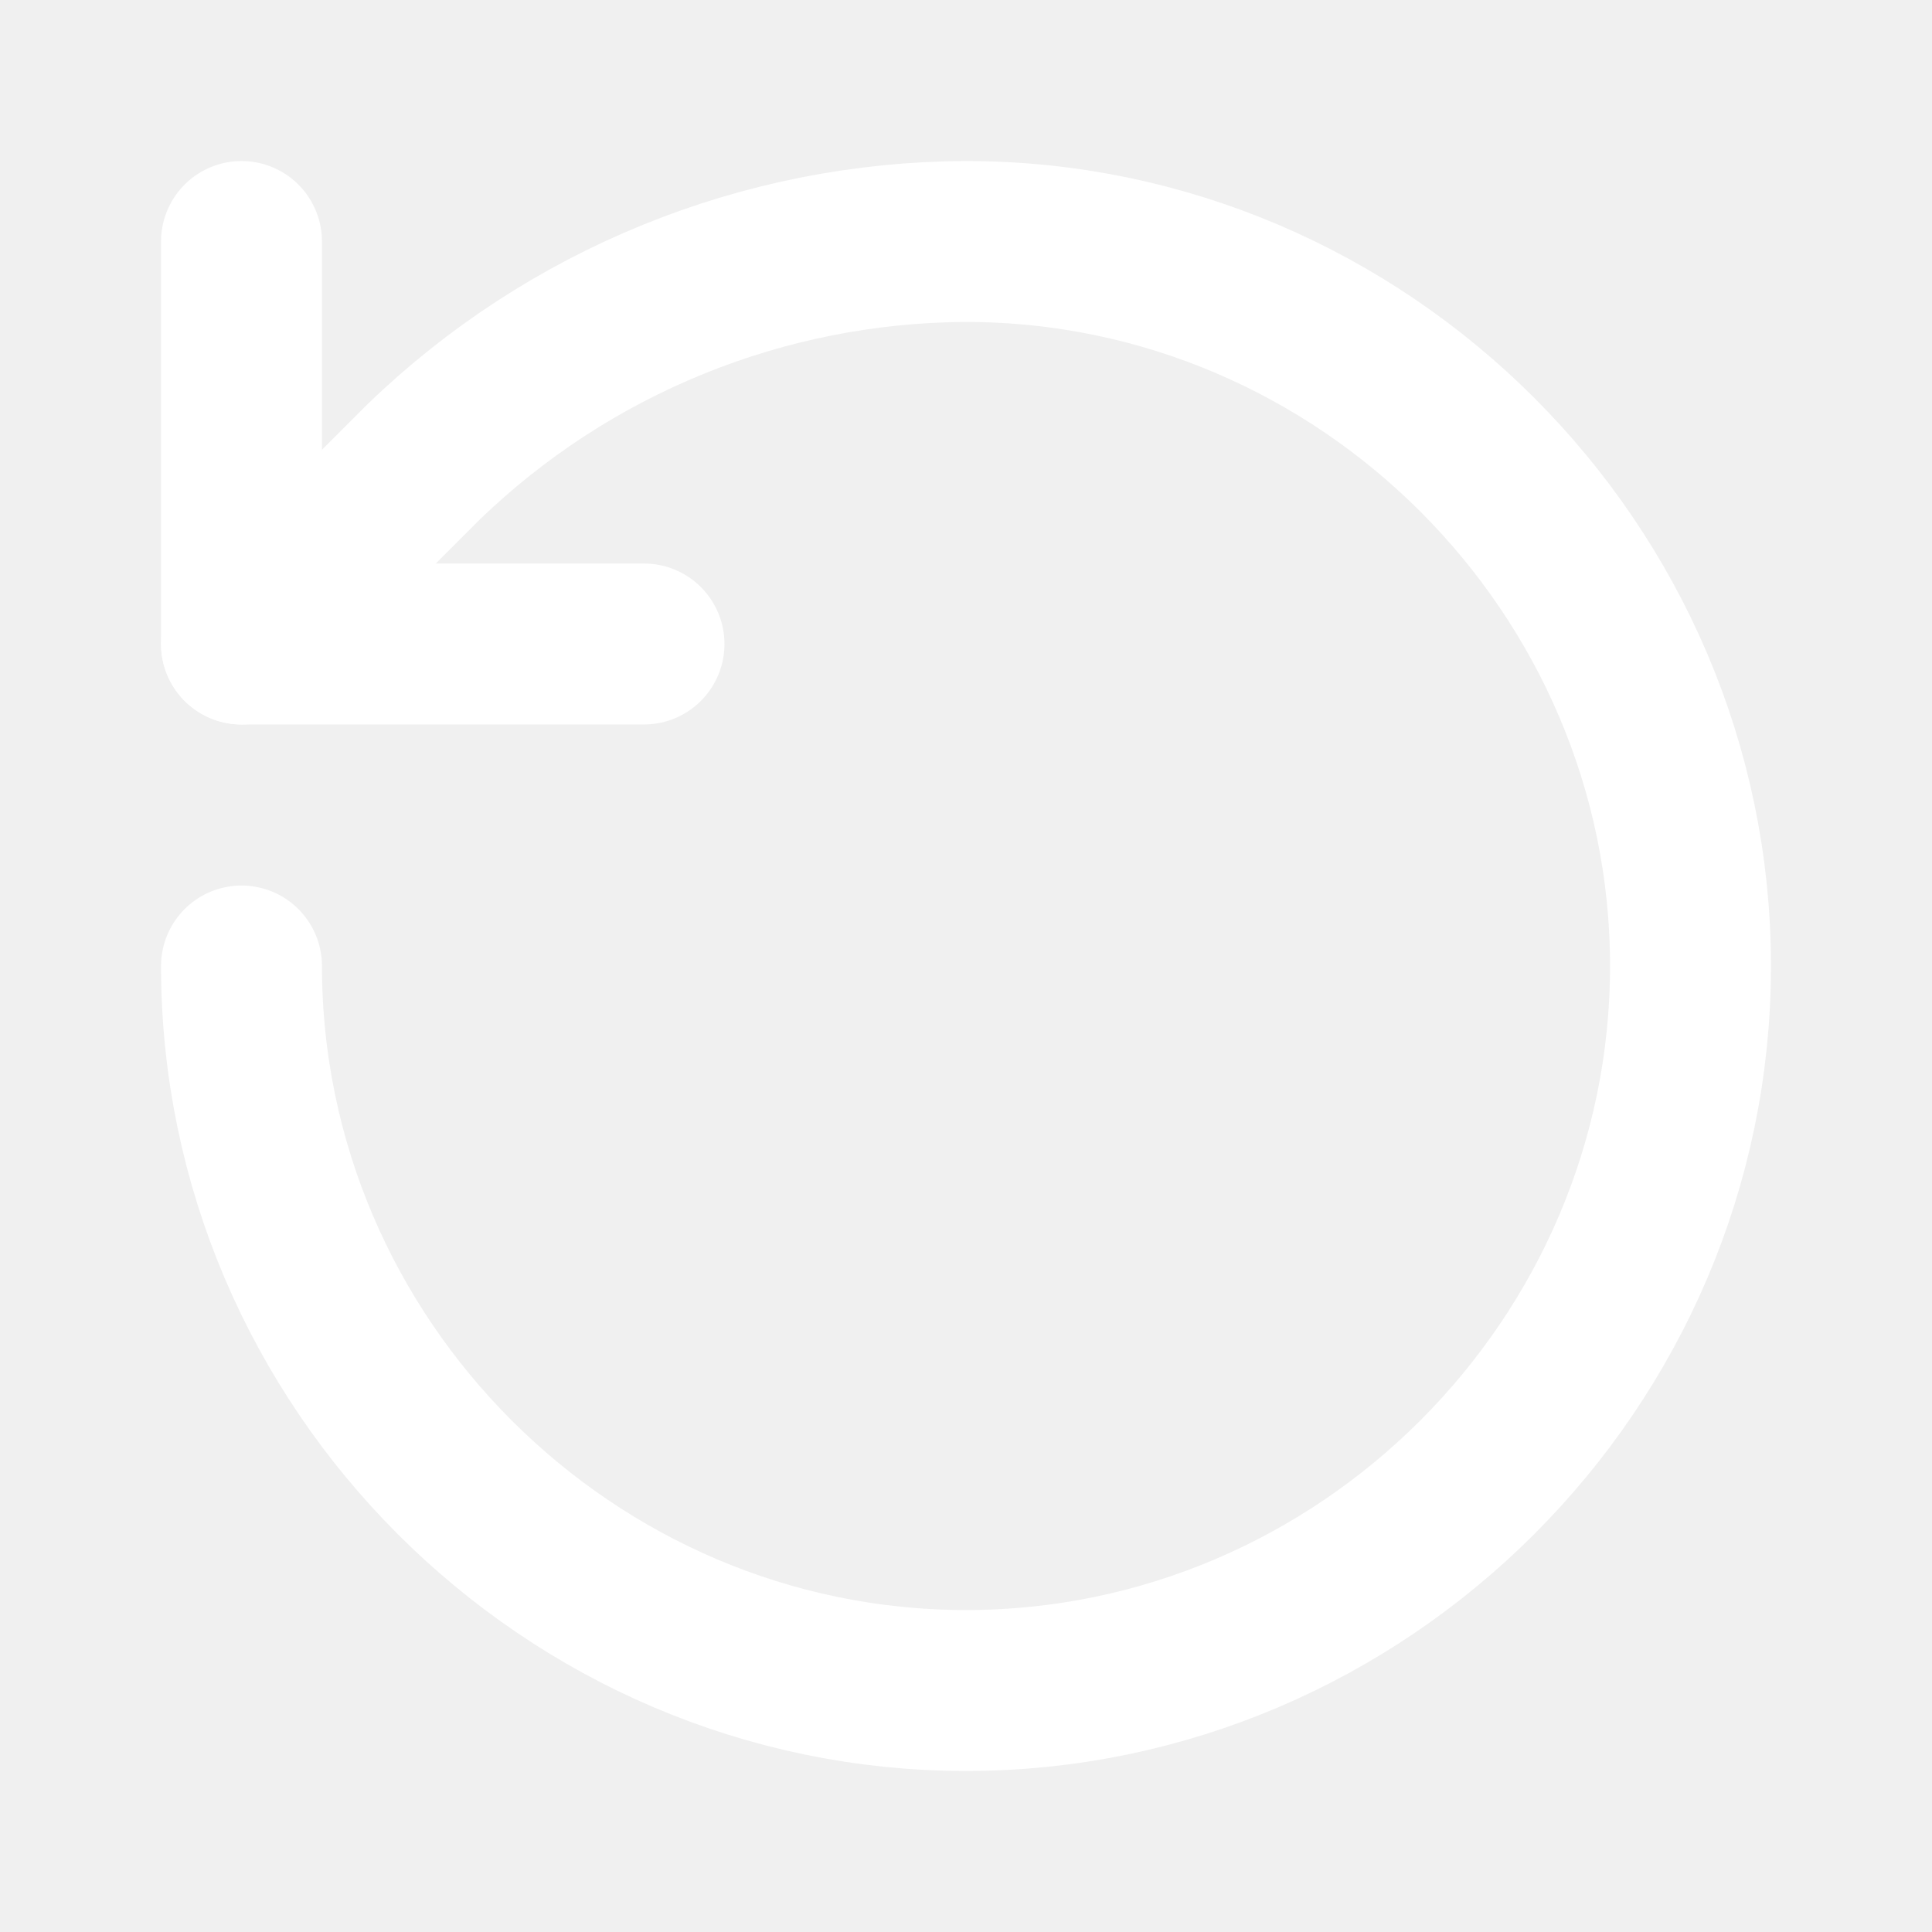
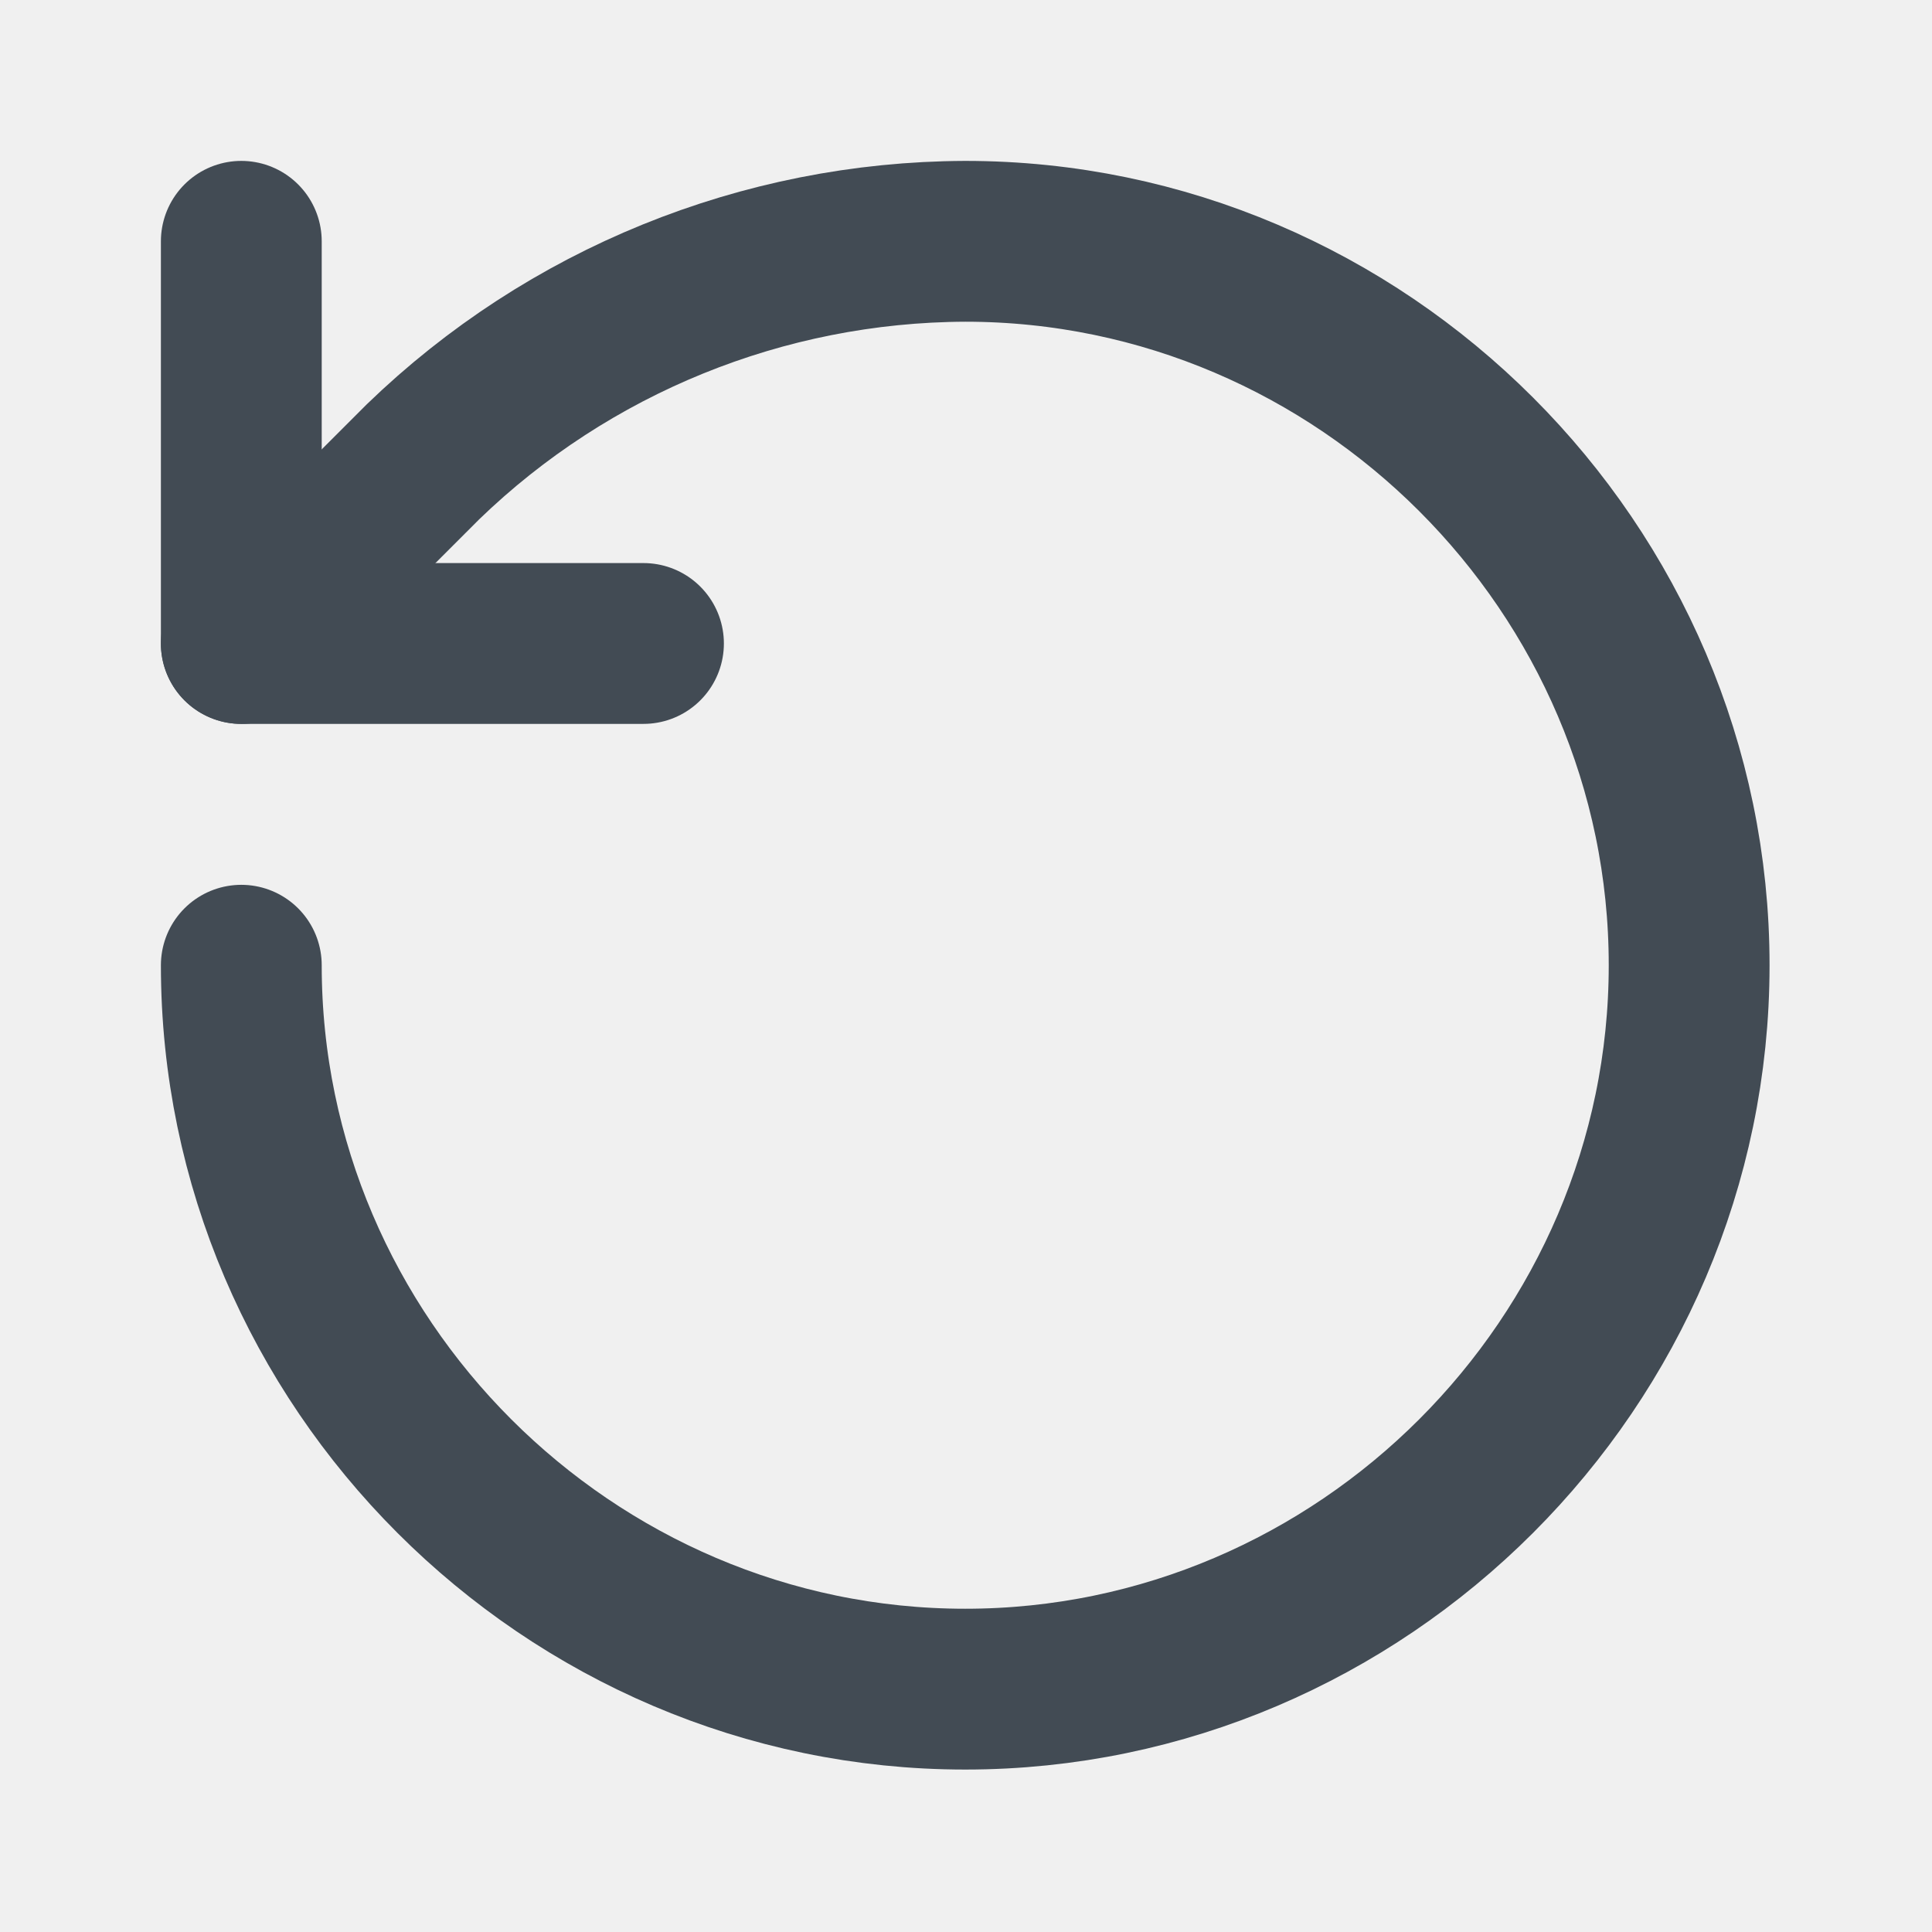
- <svg xmlns="http://www.w3.org/2000/svg" width="100%" height="100%" viewBox="0 0 100 100" version="1.1" xml:space="preserve" style="fill-rule:evenodd;clip-rule:evenodd;stroke-linecap:round;stroke-linejoin:round;">
-   <path d="M12.5,50c0,20.572 16.928,37.5 37.5,37.5c20.572,0 37.5,-16.928 37.5,-37.5c0,-20.572 -16.928,-37.5 -37.5,-37.5c-10.48,0.039 -20.549,4.133 -28.083,11.417l-9.417,9.417" style="fill:none;fill-rule:nonzero;stroke:#fff;stroke-width:8.33px;" />
-   <path d="M12.5,12.5l0,20.833l20.833,0" style="fill:none;fill-rule:nonzero;stroke:#fff;stroke-width:8.33px;" />
+ <svg xmlns="http://www.w3.org/2000/svg" width="100%" height="100%" viewBox="0 0 417 417" version="1.1" xml:space="preserve" style="fill-rule:evenodd;clip-rule:evenodd;stroke-linecap:round;stroke-linejoin:round;">
+   <path d="M52.083,208.333c0,85.717 70.533,156.25 156.25,156.25c85.717,0 156.25,-70.533 156.25,-156.25c0,-85.717 -70.533,-156.25 -156.25,-156.25c-43.667,0.162 -85.621,17.221 -117.013,47.571l-39.237,39.237" style="fill:none;fill-rule:nonzero;stroke:#424b54;stroke-width:34.71px;" />
+   <path d="M52.083,52.083l0,86.804l86.804,0" style="fill:none;fill-rule:nonzero;stroke:#424b54;stroke-width:34.71px;" />
</svg>
